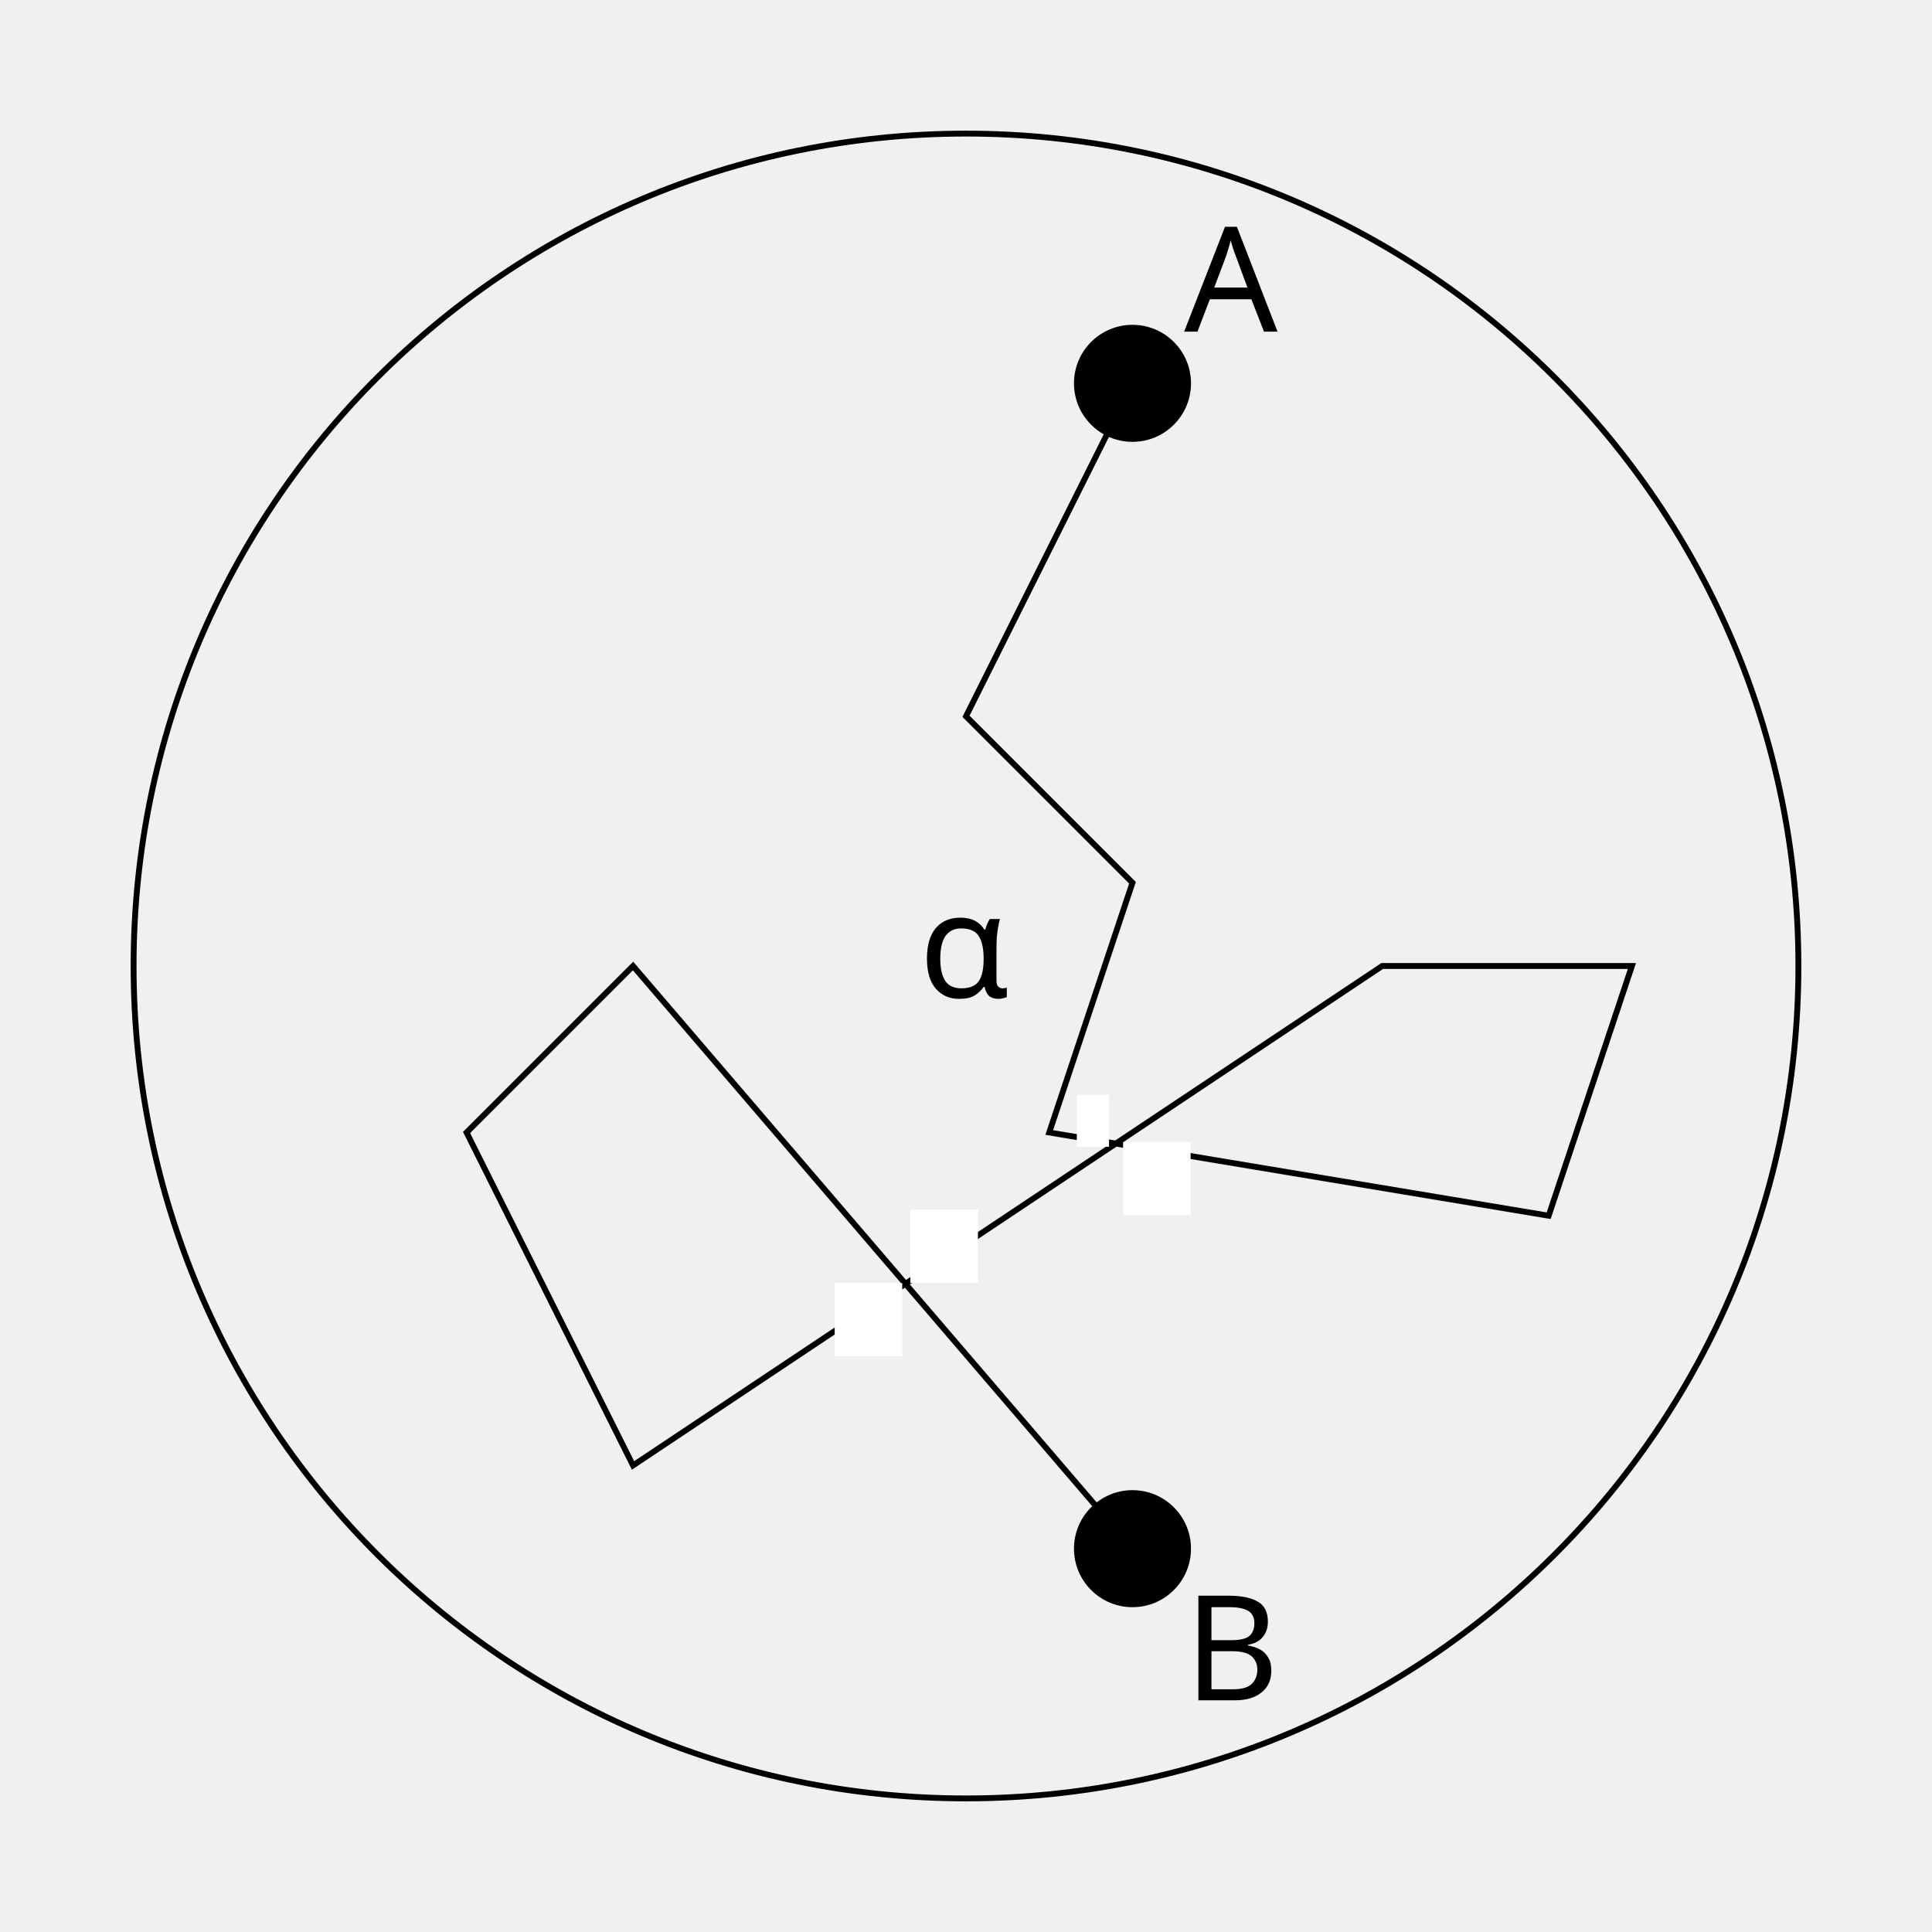
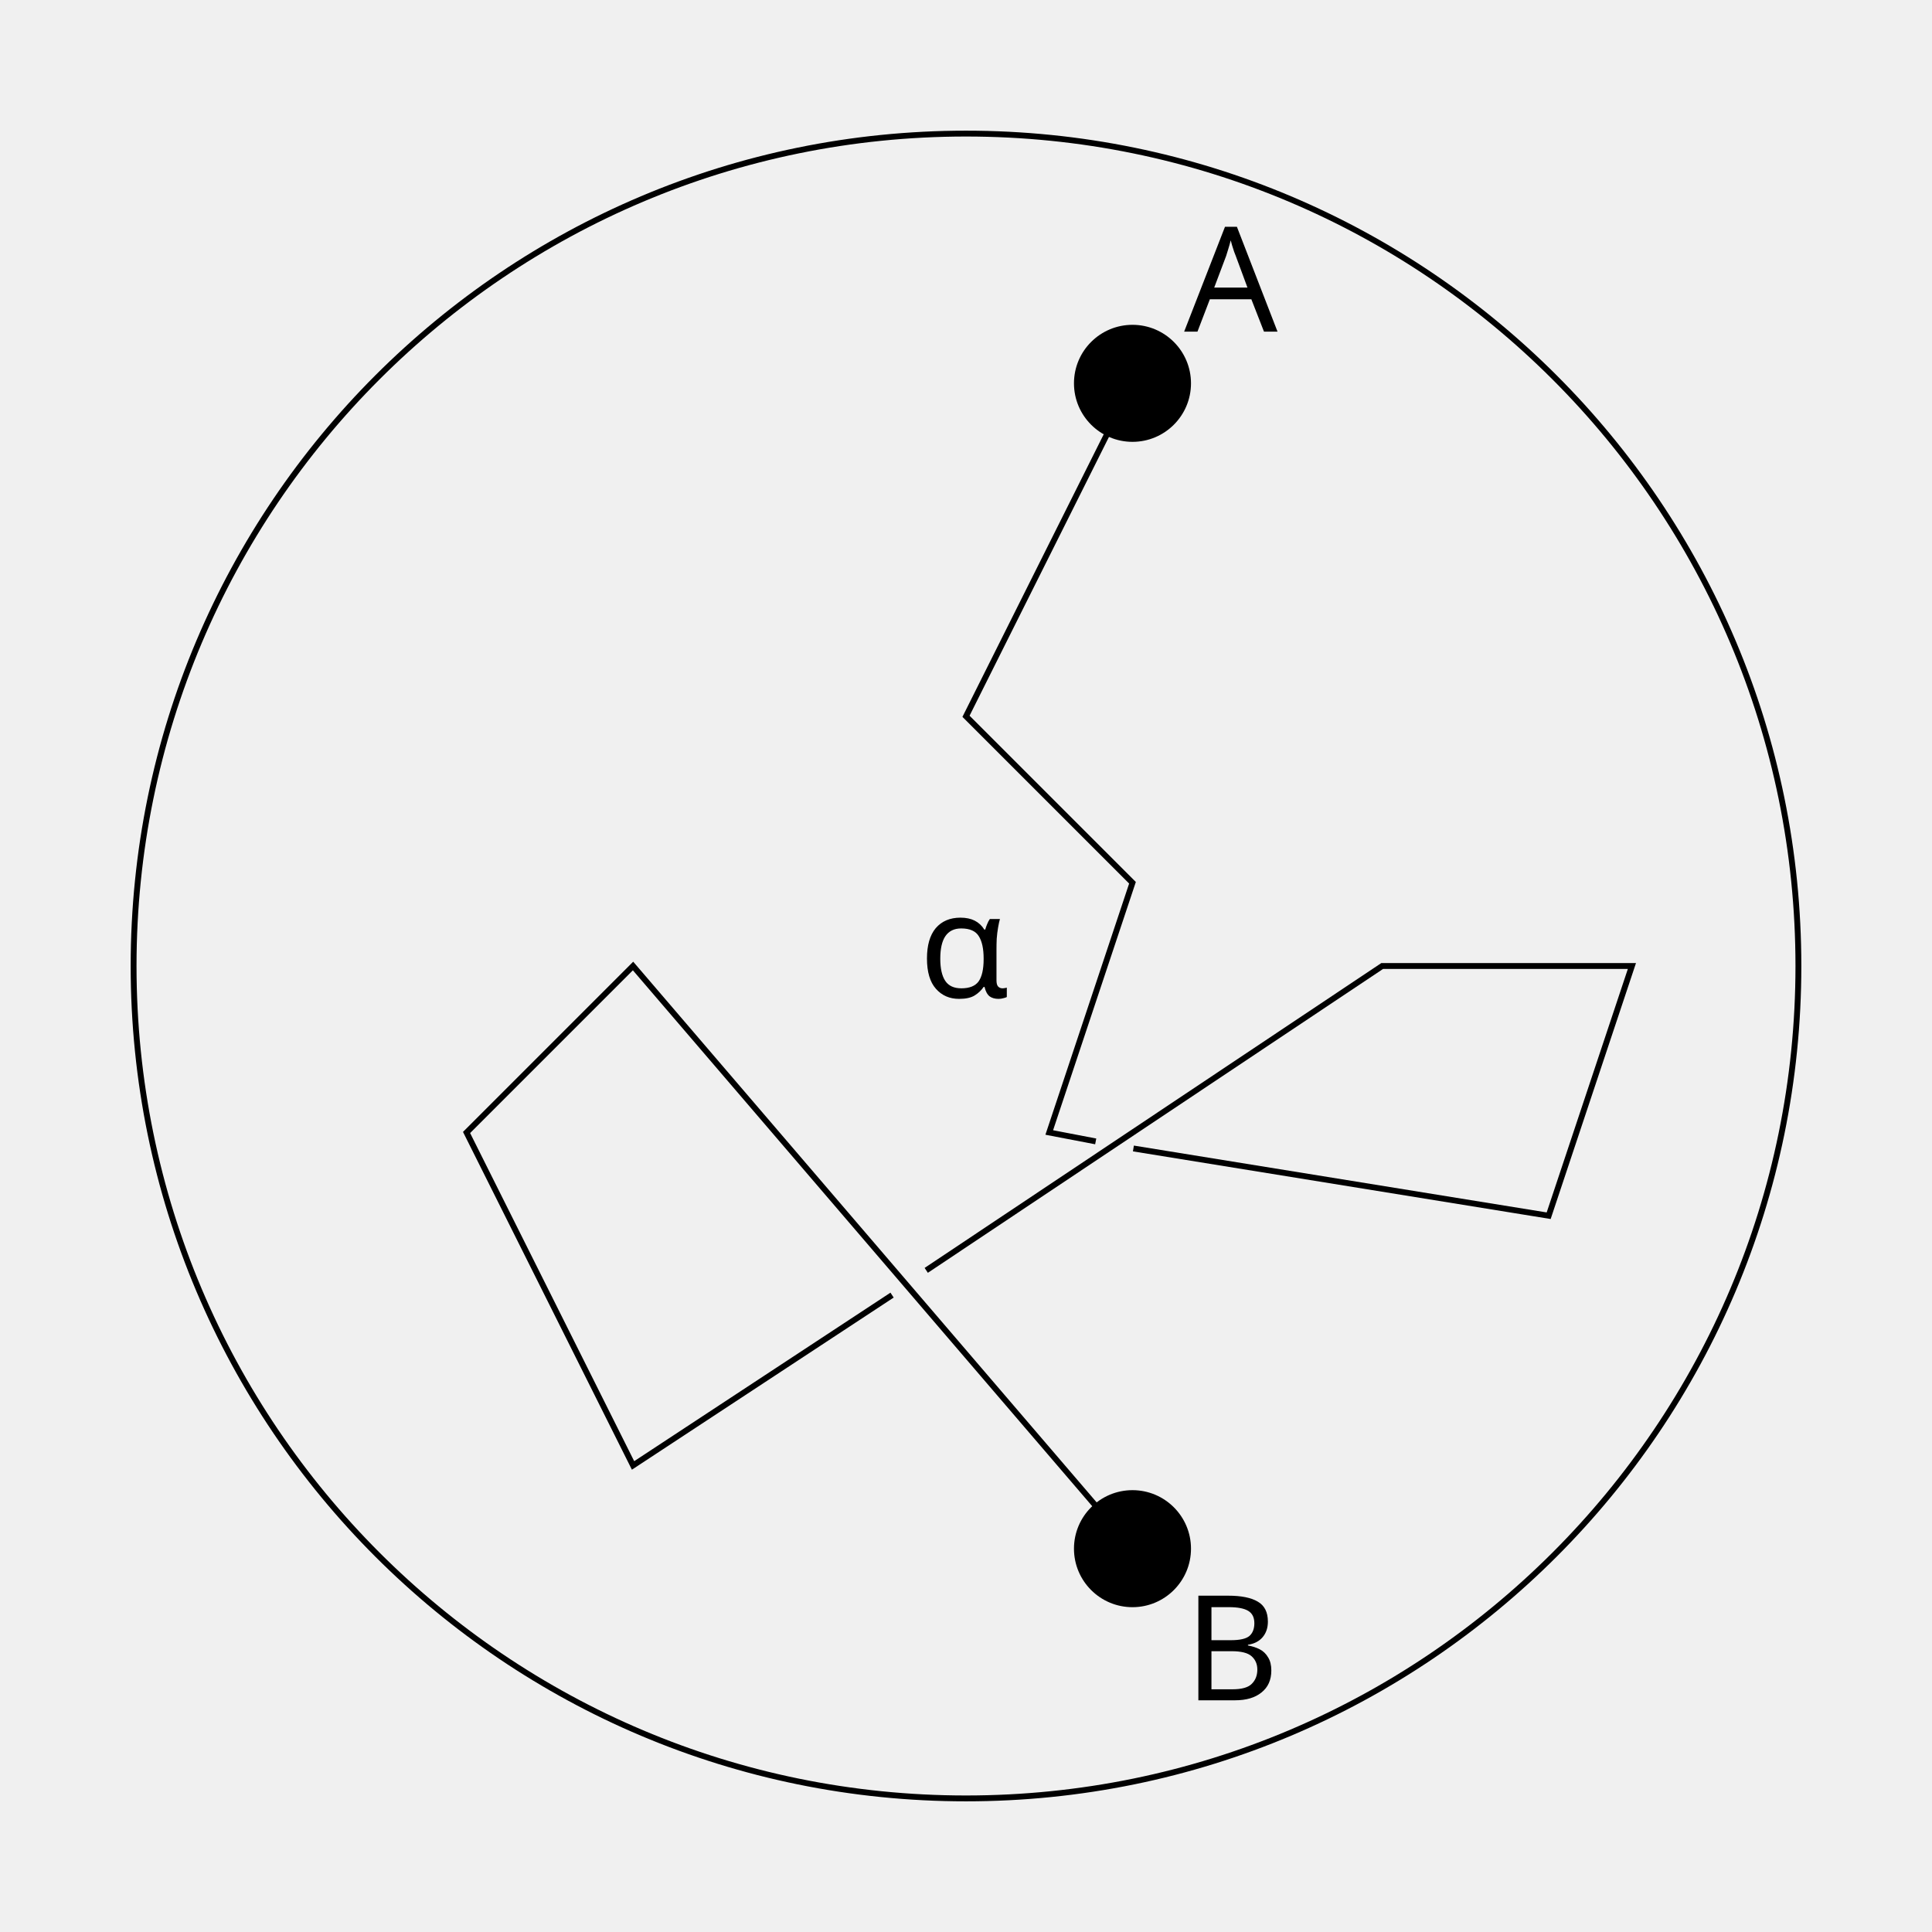
<svg xmlns="http://www.w3.org/2000/svg" viewBox="0 0 175.448 175.448" height="175.448" width="175.448" style="background-color: white;" xml:space="preserve" id="svg2" version="1.1">
  <defs id="defs6" />
  <g transform="matrix(1.333333,0,0,-1.333333,0,175.448)" id="g10">
    <g transform="translate(65.793,65.793)" id="g12">
      <g id="g14">
        <g id="g16">
          <path id="path18" style="fill:none;stroke:#000000;stroke-width:0.399;stroke-linecap:butt;stroke-linejoin:miter;stroke-miterlimit:10;stroke-dasharray:none;stroke-opacity:1" d="m 56.694,0 c 0,31.311 -25.382,56.694 -56.694,56.694 -31.311,0 -56.694,-25.382 -56.694,-56.694 0,-31.311 25.382,-56.694 56.694,-56.694 31.311,0 56.694,25.382 56.694,56.694 z" />
          <g id="g20" />
          <g id="g22" />
          <path id="path24" style="fill:#000000;fill-opacity:1;fill-rule:nonzero;stroke:none" d="m 15.324,39.685 c 0,2.201 -1.784,3.985 -3.985,3.985 -2.201,0 -3.985,-1.784 -3.985,-3.985 0,-2.201 1.784,-3.985 3.985,-3.985 2.201,0 3.985,1.784 3.985,3.985 z" />
          <g id="g26">
            <g transform="translate(14.858,43.205)" id="g28">
              <g id="g30">
                <g transform="translate(-80.651,-108.998)" id="g32">
                  <text id="text36" style="font-variant:normal;font-weight:normal;font-size:9.963px;font-family:CMR10;-inkscape-font-specification:CMR10;writing-mode:lr-tb;fill:#000000;fill-opacity:1;fill-rule:nonzero;stroke:none" transform="matrix(1,0,0,-1,80.651,108.998)">
                    <tspan id="tspan34" y="0" x="0">A</tspan>
                  </text>
                  <g transform="translate(80.651,108.998)" id="g38" />
                </g>
              </g>
              <g transform="translate(-14.858,-43.205)" id="g40" />
            </g>
          </g>
          <path id="path42" style="fill:#000000;fill-opacity:1;fill-rule:nonzero;stroke:none" d="m 15.324,-39.685 c 0,2.201 -1.784,3.985 -3.985,3.985 -2.201,0 -3.985,-1.784 -3.985,-3.985 0,-2.201 1.784,-3.985 3.985,-3.985 2.201,0 3.985,1.784 3.985,3.985 z" />
          <g id="g44">
            <g transform="translate(14.858,-50.012)" id="g46">
              <g id="g48">
                <g transform="translate(-80.651,-15.781)" id="g50">
                  <text id="text54" style="font-variant:normal;font-weight:normal;font-size:9.963px;font-family:CMR10;-inkscape-font-specification:CMR10;writing-mode:lr-tb;fill:#000000;fill-opacity:1;fill-rule:nonzero;stroke:none" transform="matrix(1,0,0,-1,80.651,15.781)">
                    <tspan id="tspan52" y="0" x="0">B</tspan>
                  </text>
                  <g transform="translate(80.651,15.781)" id="g56" />
                </g>
              </g>
              <g transform="translate(-14.858,50.012)" id="g58" />
            </g>
          </g>
-           <path id="path60" style="fill:none;stroke:#000000;stroke-width:0.399;stroke-linecap:butt;stroke-linejoin:miter;stroke-miterlimit:10;stroke-dasharray:none;stroke-opacity:1" d="M 11.339,39.685 0,17.008 11.339,5.67 5.67,-11.339 39.685,-17.008 45.355,0 H 28.347 L -22.677,-34.016 -34.016,-11.339 -22.677,0 11.339,-39.685" />
+           <path id="path60" style="fill:none;stroke:#000000;stroke-width:0.399;stroke-linecap:butt;stroke-linejoin:miter;stroke-miterlimit:10;stroke-dasharray:none;stroke-opacity:1" d="M 11.339,39.685 0,17.008 11.339,5.67 5.67,-11.339 8.834,-11.946 M 11.402,-12.428 39.685,-17.008 45.355,0 H 28.347 L -2.708,-20.73 M -5.035,-22.415 -22.677,-34.016 -34.016,-11.339 -22.677,0 11.339,-39.685" />
          <g id="g62">
            <g transform="translate(-3.205,-2.145)" id="g64">
              <g id="g66">
                <g transform="translate(-62.588,-63.648)" id="g68">
                  <text id="text72" style="font-variant:normal;font-weight:normal;font-size:9.963px;font-family:CMMI10;-inkscape-font-specification:CMMI10;writing-mode:lr-tb;fill:#000000;fill-opacity:1;fill-rule:nonzero;stroke:none" transform="matrix(1,0,0,-1,62.588,63.648)">
                    <tspan id="tspan70" y="0" x="0">α</tspan>
                  </text>
                  <g transform="translate(62.588,63.648)" id="g74" />
                </g>
              </g>
              <g transform="translate(3.205,2.145)" id="g76" />
            </g>
          </g>
        </g>
      </g>
    </g>
  </g>
-   <rect style="fill:#ffffff;stroke:#ffffff;stroke-opacity:1" id="rect1" width="5.135" height="5.649" x="102.487" y="104.199" ry="0" />
-   <rect style="fill:#ffffff;stroke:#ffffff;stroke-opacity:1" id="rect1-5" width="5.135" height="5.649" x="76.3" y="117.022" ry="0" />
-   <rect style="fill:#ffffff;stroke:#ffffff;stroke-opacity:1" id="rect1-8" width="5.135" height="5.649" x="83.174" y="110.351" ry="0" />
-   <rect style="fill:#ffffff;stroke:#ffffff;stroke-width:0.579;stroke-opacity:1" id="rect1-3" width="2.347" height="4.144" x="98.076" y="99.704" ry="0" />
</svg>
